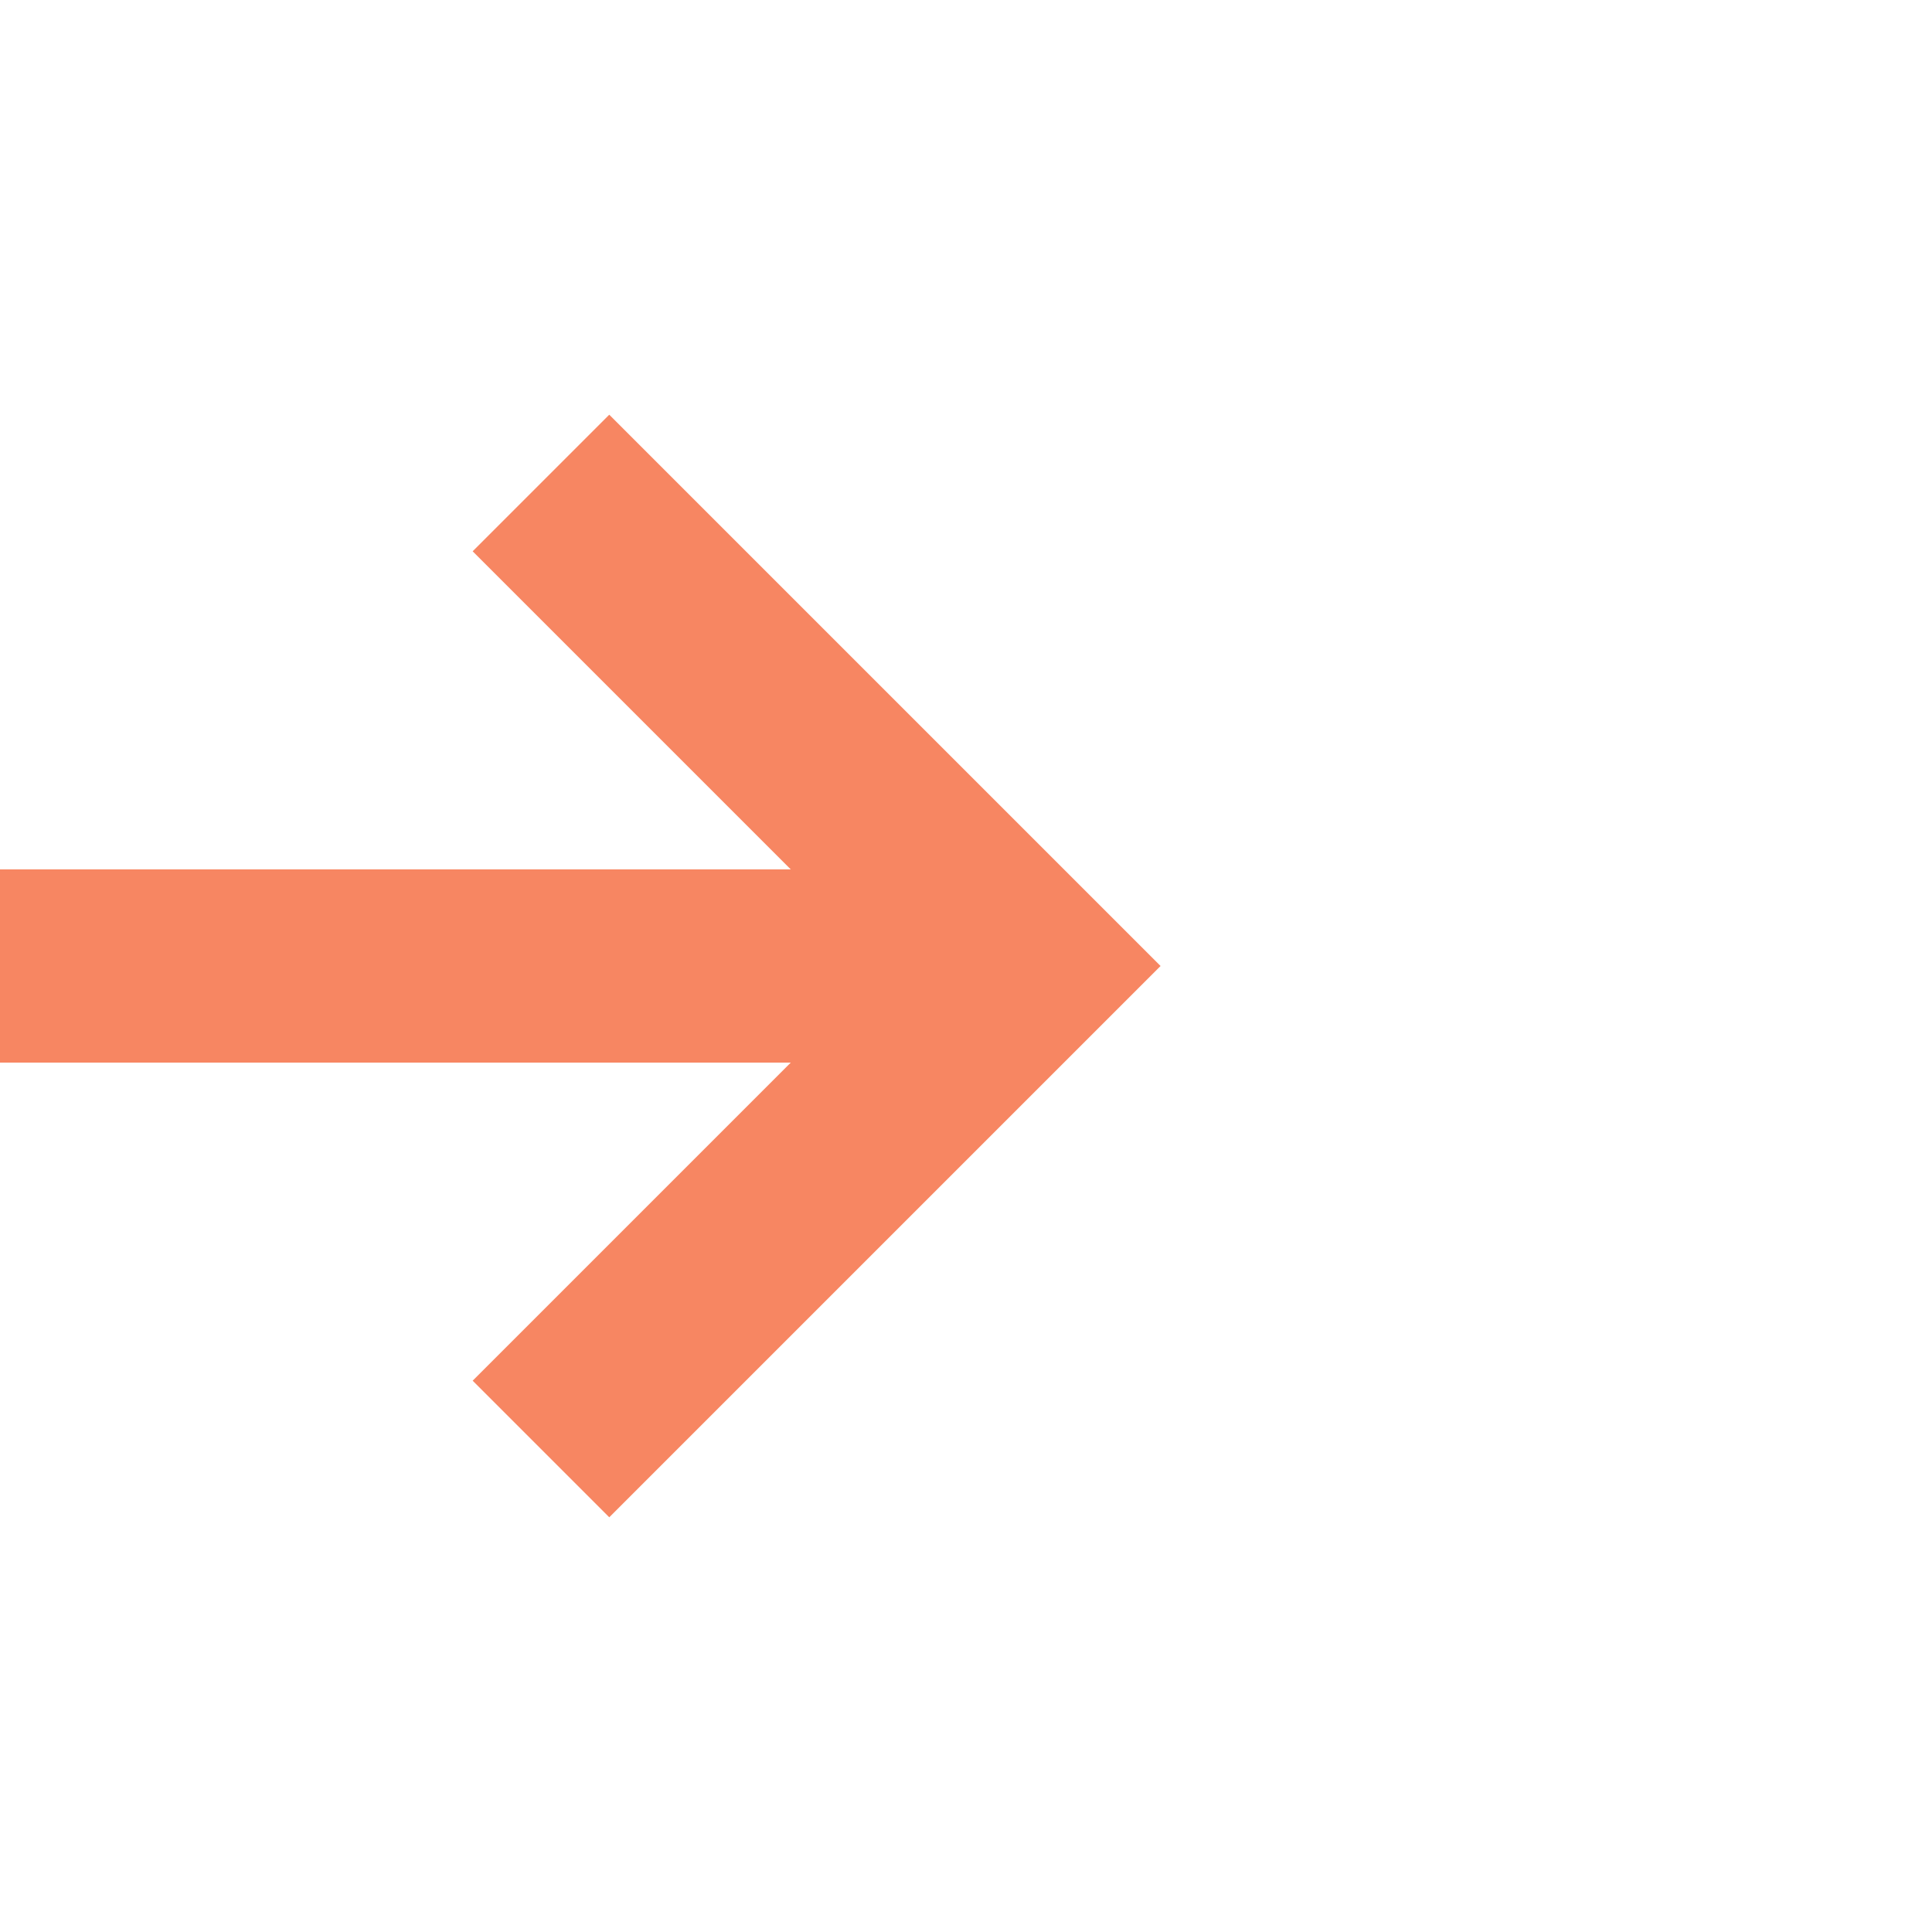
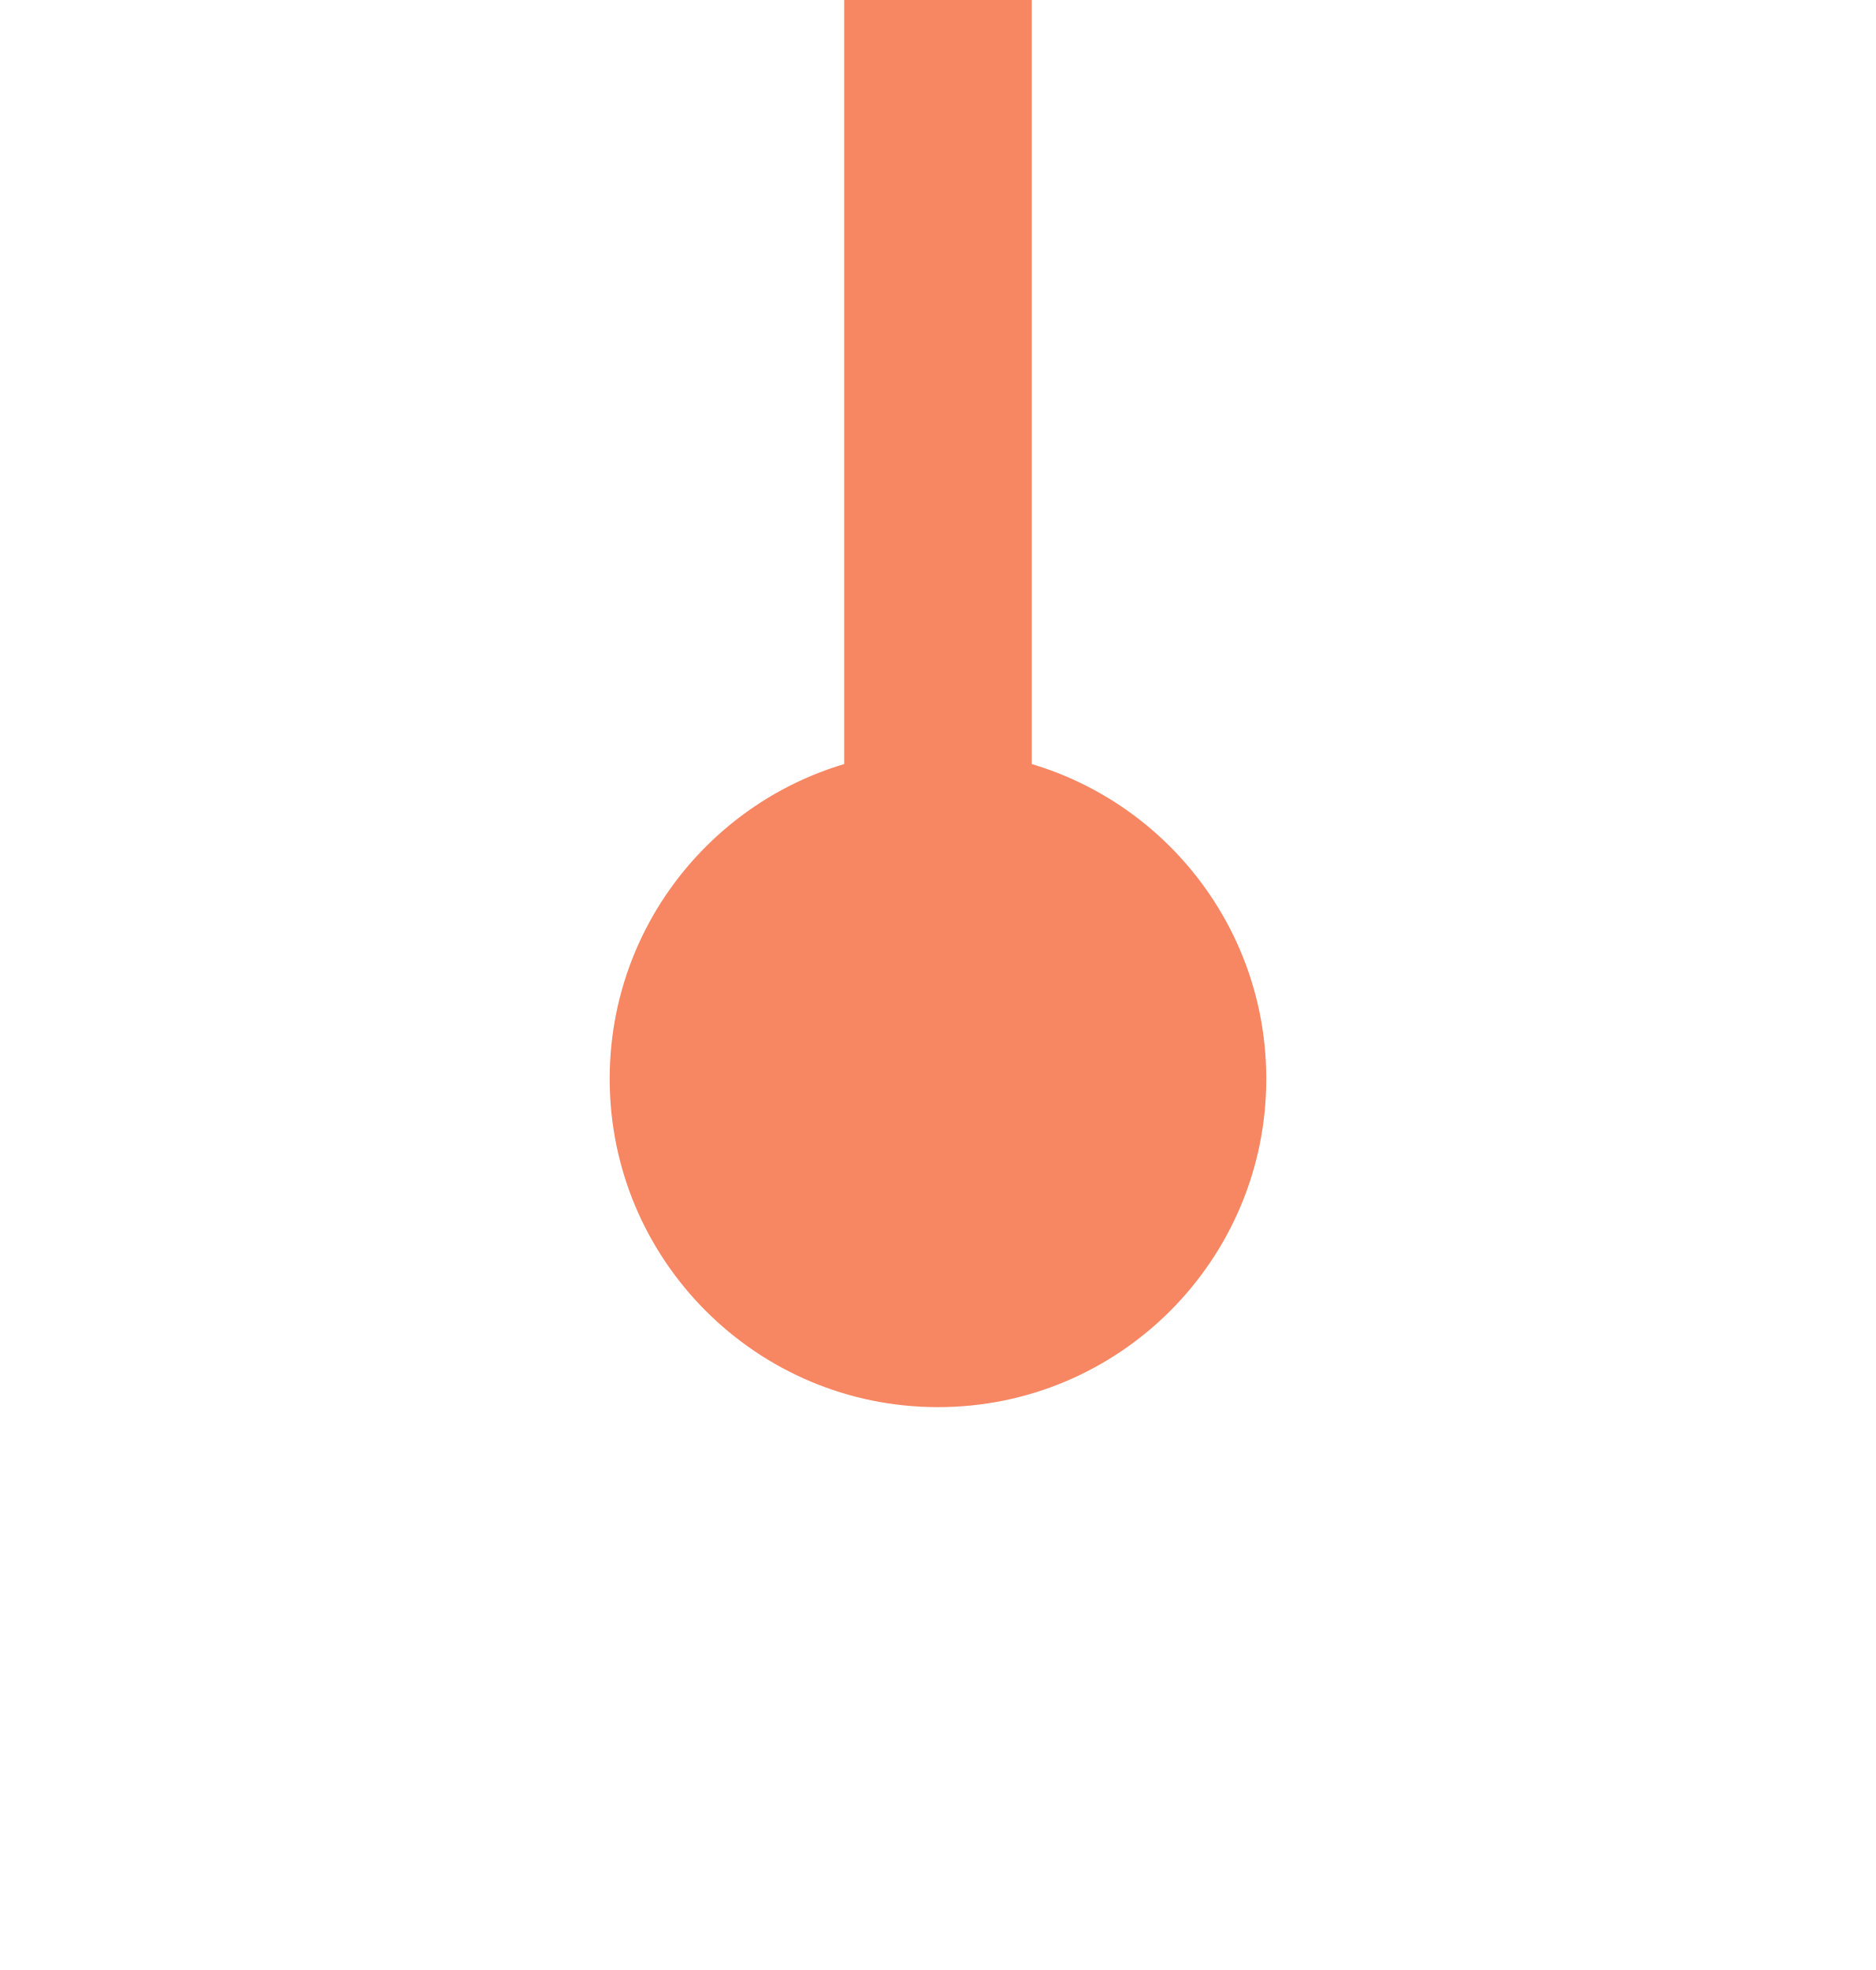
- <svg xmlns="http://www.w3.org/2000/svg" version="1.1" width="20px" height="20px" preserveAspectRatio="xMinYMid meet" viewBox="522 1509  20 18">
-   <path d="M 419 1517  L 419 1518  L 532 1518  " stroke-width="2" stroke="#f78662" fill="none" />
-   <path d="M 419.5 1514.5  A 3.5 3.5 0 0 0 416 1518 A 3.5 3.5 0 0 0 419.5 1521.5 A 3.5 3.5 0 0 0 423 1518 A 3.5 3.5 0 0 0 419.5 1514.5 Z M 526.893 1513.707  L 531.186 1518  L 526.893 1522.293  L 528.307 1523.707  L 533.307 1518.707  L 534.014 1518  L 533.307 1517.293  L 528.307 1512.293  L 526.893 1513.707  Z " fill-rule="nonzero" fill="#f78662" stroke="none" />
+ <svg xmlns="http://www.w3.org/2000/svg" version="1.1" width="20px" height="21px" preserveAspectRatio="xMidYMin meet" viewBox="353 350  18 21">
+   <path d="M 362 363  L 362 299  L 559 299  L 559 279  " stroke-width="2" stroke="#f78662" fill="none" />
+   <path d="M 362 358  A 3.5 3.5 0 0 0 358.5 361.5 A 3.5 3.5 0 0 0 362 365 A 3.5 3.5 0 0 0 365.5 361.5 A 3.5 3.5 0 0 0 362 358 Z M 554.707 284.107  L 559 279.814  L 563.293 284.107  L 564.707 282.693  L 559.707 277.693  L 559 276.986  L 558.293 277.693  L 553.293 282.693  L 554.707 284.107  Z " fill-rule="nonzero" fill="#f78662" stroke="none" />
</svg>
